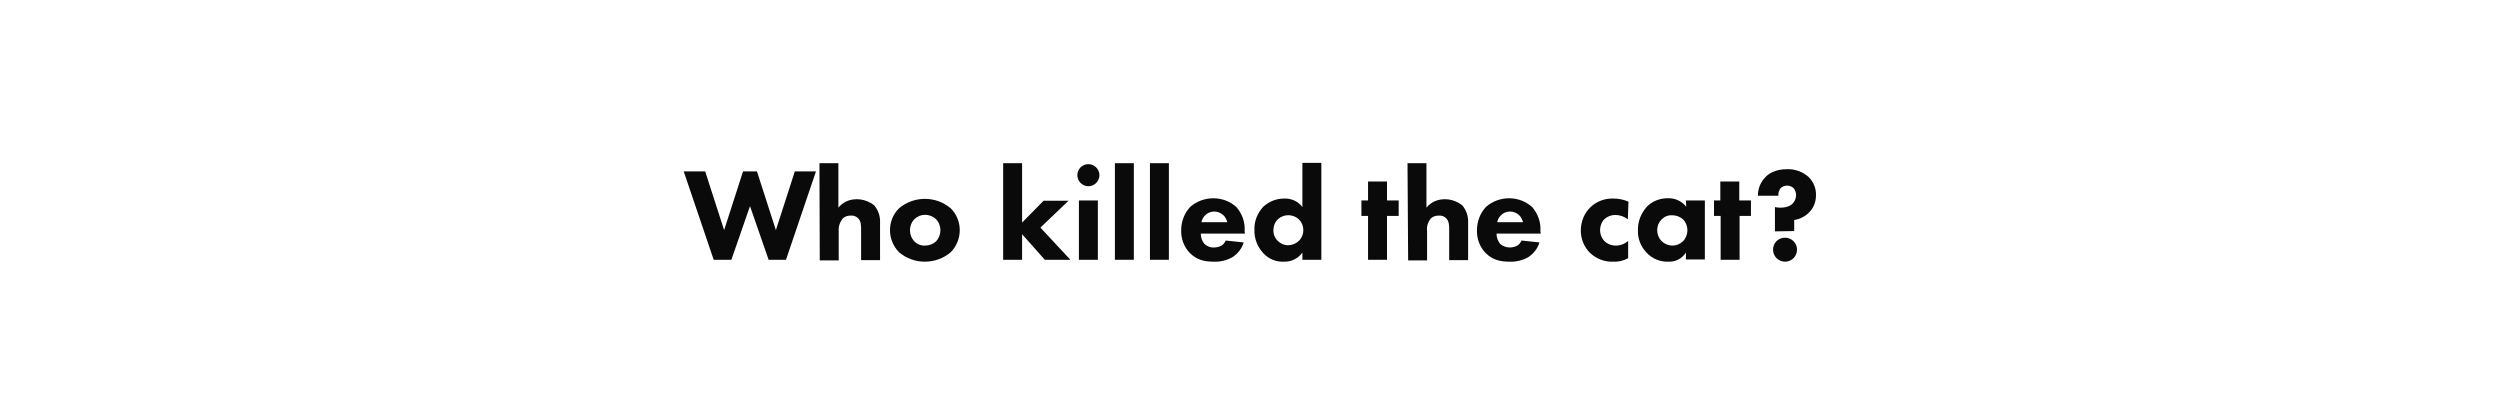
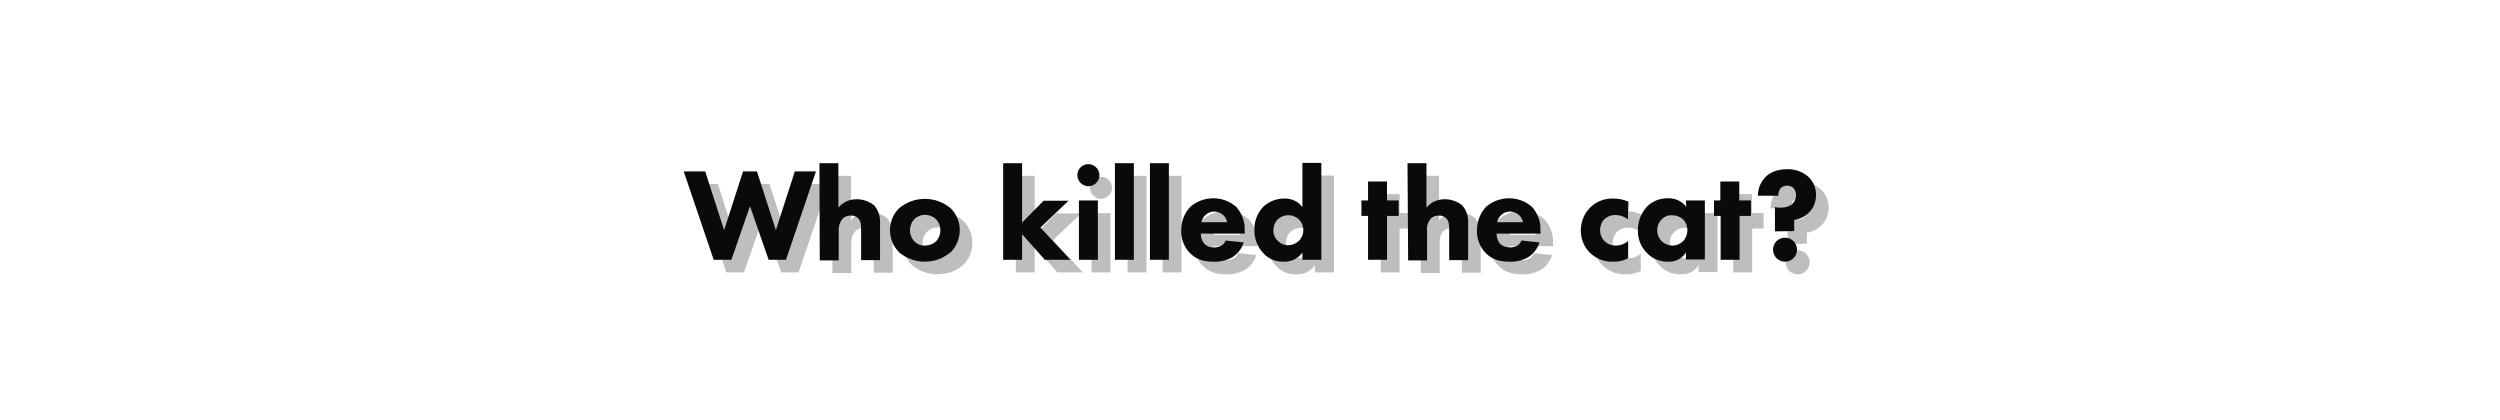
<svg xmlns="http://www.w3.org/2000/svg" version="1.1" id="Layer_1" x="0px" y="0px" viewBox="0 0 792 133" style="enable-background:new 0 0 792 133;" xml:space="preserve">
  <style type="text/css">
	.st0{fill:none;}
- 	.st1{fill:#0A0A0A;}
+ 	.st1{fill:#BCBEC0;}
+ 	.st2{fill:#0A0A0A;}
</style>
  <g>
    <g id="Layer_1-2">
      <rect class="st0" width="792" height="133" />
-       <path class="st1" d="M223.4,54.3l6,18.6l6-18.6h4.4l6,18.6l6-18.6h6.7l-9.5,28h-5.5l-5.9-17l-5.9,17h-5.6l-9.5-28L223.4,54.3z" />
-       <path class="st1" d="M259.6,51.7h6v14.1c0.6-0.8,1.4-1.4,2.3-1.9c2.9-1.4,6.4-0.9,9,1.1c1.3,1.5,2,3.5,1.9,5.5v11.9h-6v-9.6    c0-1.3,0-2.8-1-3.7c-0.6-0.6-1.5-0.9-2.4-0.8c-0.9,0-1.8,0.3-2.4,0.9c-0.9,1.1-1.4,2.5-1.3,3.9v9.4h-6L259.6,51.7z" />
-       <path class="st1" d="M301.2,79.9c-4.7,4-11.7,4-16.4,0c-3.8-3.9-3.8-10.1,0-13.9c4.7-4,11.7-4,16.4,0C305,69.8,305,76,301.2,79.9z     M289.7,69.4c-1.9,2-1.9,5.1,0,7.1c0.9,0.9,2.2,1.4,3.4,1.3c1.3,0,2.5-0.5,3.4-1.3c1.9-2,1.9-5.1,0-7.1    C294.5,67.6,291.6,67.6,289.7,69.4z" />
-       <path class="st1" d="M323.8,51.7v18.8l6.8-6.9h7.9l-8.9,8.5l9.5,10.2H331l-7.2-8.1v8.1h-6V51.7H323.8z" />
-       <path class="st1" d="M344.8,52c1.9,0,3.5,1.6,3.5,3.5s-1.6,3.5-3.5,3.5s-3.5-1.6-3.5-3.5l0,0C341.3,53.6,342.8,52,344.8,52    L344.8,52z M347.8,63.5v18.8h-6V63.5H347.8z" />
-       <path class="st1" d="M359.2,51.7v30.6h-6V51.7H359.2z" />
-       <path class="st1" d="M370.3,51.7v30.6h-6V51.7H370.3z" />
-       <path class="st1" d="M394.4,74h-14c0,1.2,0.4,2.3,1.1,3.2c0.8,0.8,2,1.3,3.1,1.2c0.8,0,1.7-0.2,2.4-0.6c0.6-0.4,1-0.9,1.3-1.6    l5.7,0.6c-0.6,2-1.9,3.6-3.6,4.7c-1.8,1-3.9,1.5-5.9,1.4c-2.8,0-5.3-0.5-7.5-2.7c-1.9-1.9-2.9-4.6-2.8-7.3c0-2.7,1-5.4,2.9-7.4    c4.2-3.6,10.5-3.6,14.6,0.1c1.8,2.1,2.8,4.8,2.6,7.6L394.4,74L394.4,74z M388.8,70.4c-0.2-0.8-0.6-1.6-1.2-2.2    c-1.7-1.6-4.3-1.6-5.9,0.1c-0.6,0.6-0.9,1.3-1.1,2.1H388.8z" />
-       <path class="st1" d="M418.6,82.3h-6V80c-1.3,1.9-3.6,3-5.9,2.9c-2.4,0.1-4.7-0.8-6.4-2.6c-1.9-2-3-4.7-2.9-7.5    c-0.1-2.8,1-5.4,2.9-7.4c1.8-1.6,4.1-2.5,6.5-2.5c2.3-0.1,4.5,0.9,5.8,2.7v-14h6V82.3z M404.9,69.4c-1,0.9-1.5,2.3-1.5,3.6    c0,1.3,0.5,2.5,1.5,3.4c0.8,0.8,2,1.3,3.1,1.3c1.3,0,2.5-0.5,3.5-1.4c0.9-0.9,1.4-2.1,1.4-3.4s-0.5-2.5-1.4-3.4    C409.7,67.8,406.8,67.7,404.9,69.4L404.9,69.4z" />
-       <path class="st1" d="M439.4,68.4v13.9h-6V68.4h-2.1v-4.9h2.1v-6h6v6h3.7v4.9H439.4z" />
-       <path class="st1" d="M445.9,51.7h6v14.1c0.6-0.8,1.4-1.4,2.3-1.9c2.9-1.4,6.4-0.9,9,1.1c1.3,1.5,2,3.5,1.9,5.5v11.9h-6v-9.6    c0-1.3,0-2.8-1-3.7c-0.6-0.6-1.5-0.9-2.4-0.8c-0.9,0-1.8,0.3-2.4,0.9c-0.9,1.1-1.4,2.5-1.2,3.9v9.4h-6L445.9,51.7z" />
-       <path class="st1" d="M488.1,74h-14c0,1.2,0.4,2.3,1.1,3.2c0.8,0.8,2,1.2,3.1,1.2c0.8,0,1.7-0.2,2.4-0.6c0.6-0.4,1-0.9,1.3-1.6    l5.7,0.6c-0.6,2-1.9,3.6-3.6,4.7c-1.8,1-3.9,1.5-5.9,1.4c-2.8,0-5.3-0.5-7.5-2.7c-1.9-1.9-2.9-4.6-2.8-7.3c0-2.7,1-5.4,2.9-7.4    c4.2-3.6,10.5-3.6,14.6,0.1c1.8,2.1,2.8,4.8,2.6,7.6L488.1,74z M482.5,70.4c-0.2-0.8-0.6-1.6-1.2-2.2c-1.7-1.6-4.3-1.6-5.9,0.1    c-0.6,0.6-0.9,1.3-1.1,2.1H482.5z" />
-       <path class="st1" d="M515.7,69.5c-1.1-0.9-2.5-1.4-4-1.4c-1.3,0-2.5,0.5-3.4,1.3c-0.9,0.9-1.4,2.2-1.4,3.5c0,1.2,0.4,2.4,1.3,3.4    c1,1,2.3,1.5,3.7,1.5s2.8-0.5,3.9-1.5v5.5c-1.5,0.8-3.1,1.2-4.8,1.1c-2.7,0.1-5.3-0.9-7.3-2.8c-1.9-1.9-2.9-4.4-2.9-7.1    c0-2.8,1.1-5.5,3.1-7.4c1.9-1.8,4.5-2.8,7.2-2.7c1.6,0,3.3,0.3,4.8,1L515.7,69.5z" />
-       <path class="st1" d="M534.1,63.5h6v18.7h-6V80c-1.2,1.9-3.3,3-5.5,2.9c-2.6,0.1-5.2-0.9-7-2.9c-1.8-1.9-2.8-4.4-2.7-7    c-0.1-2.8,1-5.5,2.9-7.6c1.7-1.7,4.1-2.6,6.5-2.6c2.3-0.1,4.5,0.9,5.9,2.7L534.1,63.5z M526.4,69.5c-0.9,0.9-1.4,2.1-1.4,3.4    c0,1.2,0.4,2.4,1.3,3.4c0.9,0.9,2.2,1.5,3.6,1.5c1.2,0,2.3-0.5,3.2-1.3c1.9-1.9,2-5,0.1-7c-0.9-0.8-2.1-1.3-3.4-1.3    C528.5,68.1,527.3,68.6,526.4,69.5z" />
-       <path class="st1" d="M551.1,68.4v13.9h-6V68.4H543v-4.9h2v-6h6v6h3.7v4.9H551.1z" />
-       <path class="st1" d="M562.3,73.3v-7.7c1.8,0.4,4.1,0.2,5.4-0.9c0.8-0.7,1.3-1.8,1.3-2.9c0-0.8-0.3-1.6-0.8-2.2    c-0.5-0.5-1.3-0.8-2-0.8c-0.8,0-1.6,0.3-2.1,0.8c-0.5,0.7-0.8,1.5-0.7,2.4h-6.5c0-2.2,0.8-4.2,2.3-5.8c1-1.1,3.1-2.6,6.9-2.6    c2.5-0.1,5,0.8,6.9,2.5c1.5,1.5,2.4,3.6,2.3,5.8c0,2-0.7,3.9-2.1,5.3c-1.3,1.4-3,2.2-4.8,2.5v3.5L562.3,73.3L562.3,73.3z     M565.5,75.3c2.1,0,3.8,1.7,3.8,3.8s-1.7,3.8-3.8,3.8s-3.8-1.7-3.8-3.8l0,0C561.7,77,563.3,75.3,565.5,75.3L565.5,75.3L565.5,75.3    z" />
+       <path class="st1" d="M227.4,58.3l6,18.6l6-18.6h4.4l6,18.6l6-18.6h6.7l-9.5,28h-5.5l-5.9-17l-5.9,17h-5.6l-9.5-28L227.4,58.3z" />
+       <path class="st1" d="M263.6,55.7h6v14.1c0.6-0.8,1.4-1.4,2.3-1.9c2.9-1.4,6.4-0.9,9,1.1c1.3,1.5,2,3.5,1.9,5.5v11.9h-6v-9.6    c0-1.3,0-2.8-1-3.7c-0.6-0.6-1.5-0.9-2.4-0.8c-0.9,0-1.8,0.3-2.4,0.9c-0.9,1.1-1.4,2.5-1.3,3.9v9.4h-6L263.6,55.7z" />
+       <path class="st1" d="M305.2,83.9c-4.7,4-11.7,4-16.4,0c-3.8-3.9-3.8-10.1,0-13.9c4.7-4,11.7-4,16.4,0C309,73.8,309,80,305.2,83.9z     M293.7,73.4c-1.9,2-1.9,5.1,0,7.1c0.9,0.9,2.2,1.4,3.4,1.3c1.3,0,2.5-0.5,3.4-1.3c1.9-2,1.9-5.1,0-7.1    C298.5,71.6,295.6,71.6,293.7,73.4z" />
+       <path class="st1" d="M327.8,55.7v18.8l6.8-6.9h7.9l-8.9,8.5l9.5,10.2H335l-7.2-8.1v8.1h-6V55.7H327.8z" />
+       <path class="st1" d="M348.8,56c1.9,0,3.5,1.6,3.5,3.5s-1.6,3.5-3.5,3.5s-3.5-1.6-3.5-3.5l0,0C345.3,57.6,346.8,56,348.8,56    L348.8,56z M351.8,67.5v18.8h-6V67.5H351.8z" />
+       <path class="st1" d="M363.2,55.7v30.6h-6V55.7H363.2z" />
+       <path class="st1" d="M374.3,55.7v30.6h-6V55.7H374.3z" />
+       <path class="st1" d="M398.4,78h-14c0,1.2,0.4,2.3,1.1,3.2c0.8,0.8,2,1.3,3.1,1.2c0.8,0,1.7-0.2,2.4-0.6c0.6-0.4,1-0.9,1.3-1.6    l5.7,0.6c-0.6,2-1.9,3.6-3.6,4.7c-1.8,1-3.9,1.5-5.9,1.4c-2.8,0-5.3-0.5-7.5-2.7c-1.9-1.9-2.9-4.6-2.8-7.3c0-2.7,1-5.4,2.9-7.4    c4.2-3.6,10.5-3.6,14.6,0.1c1.8,2.1,2.8,4.8,2.6,7.6L398.4,78L398.4,78z M392.8,74.4c-0.2-0.8-0.6-1.6-1.2-2.2    c-1.7-1.6-4.3-1.6-5.9,0.1c-0.6,0.6-0.9,1.3-1.1,2.1H392.8z" />
+       <path class="st1" d="M422.6,86.3h-6V84c-1.3,1.9-3.6,3-5.9,2.9c-2.4,0.1-4.7-0.8-6.4-2.6c-1.9-2-3-4.7-2.9-7.5    c-0.1-2.8,1-5.4,2.9-7.4c1.8-1.6,4.1-2.5,6.5-2.5c2.3-0.1,4.5,0.9,5.8,2.7v-14h6V86.3z M408.9,73.4c-1,0.9-1.5,2.3-1.5,3.6    c0,1.3,0.5,2.5,1.5,3.4c0.8,0.8,2,1.3,3.1,1.3c1.3,0,2.5-0.5,3.5-1.4c0.9-0.9,1.4-2.1,1.4-3.4s-0.5-2.5-1.4-3.4    C413.7,71.8,410.8,71.7,408.9,73.4L408.9,73.4z" />
+       <path class="st1" d="M443.4,72.4v13.9h-6V72.4h-2.1v-4.9h2.1v-6h6v6h3.7v4.9H443.4z" />
+       <path class="st1" d="M449.9,55.7h6v14.1c0.6-0.8,1.4-1.4,2.3-1.9c2.9-1.4,6.4-0.9,9,1.1c1.3,1.5,2,3.5,1.9,5.5v11.9h-6v-9.6    c0-1.3,0-2.8-1-3.7c-0.6-0.6-1.5-0.9-2.4-0.8c-0.9,0-1.8,0.3-2.4,0.9c-0.9,1.1-1.4,2.5-1.2,3.9v9.4h-6L449.9,55.7z" />
+       <path class="st1" d="M492.1,78h-14c0,1.2,0.4,2.3,1.1,3.2c0.8,0.8,2,1.2,3.1,1.2c0.8,0,1.7-0.2,2.4-0.6c0.6-0.4,1-0.9,1.3-1.6    l5.7,0.6c-0.6,2-1.9,3.6-3.6,4.7c-1.8,1-3.9,1.5-5.9,1.4c-2.8,0-5.3-0.5-7.5-2.7c-1.9-1.9-2.9-4.6-2.8-7.3c0-2.7,1-5.4,2.9-7.4    c4.2-3.6,10.5-3.6,14.6,0.1c1.8,2.1,2.8,4.8,2.6,7.6L492.1,78z M486.5,74.4c-0.2-0.8-0.6-1.6-1.2-2.2c-1.7-1.6-4.3-1.6-5.9,0.1    c-0.6,0.6-0.9,1.3-1.1,2.1H486.5z" />
+       <path class="st1" d="M519.7,73.5c-1.1-0.9-2.5-1.4-4-1.4c-1.3,0-2.5,0.5-3.4,1.3c-0.9,0.9-1.4,2.2-1.4,3.5c0,1.2,0.4,2.4,1.3,3.4    c1,1,2.3,1.5,3.7,1.5s2.8-0.5,3.9-1.5v5.5c-1.5,0.8-3.1,1.2-4.8,1.1c-2.7,0.1-5.3-0.9-7.3-2.8c-1.9-1.9-2.9-4.4-2.9-7.1    c0-2.8,1.1-5.5,3.1-7.4c1.9-1.8,4.5-2.8,7.2-2.7c1.6,0,3.3,0.3,4.8,1L519.7,73.5z" />
+       <path class="st1" d="M538.1,67.5h6v18.7h-6V84c-1.2,1.9-3.3,3-5.5,2.9c-2.6,0.1-5.2-0.9-7-2.9c-1.8-1.9-2.8-4.4-2.7-7    c-0.1-2.8,1-5.5,2.9-7.6c1.7-1.7,4.1-2.6,6.5-2.6c2.3-0.1,4.5,0.9,5.9,2.7L538.1,67.5z M530.4,73.5c-0.9,0.9-1.4,2.1-1.4,3.4    c0,1.2,0.4,2.4,1.3,3.4c0.9,0.9,2.2,1.5,3.6,1.5c1.2,0,2.3-0.5,3.2-1.3c1.9-1.9,2-5,0.1-7c-0.9-0.8-2.1-1.3-3.4-1.3    C532.5,72.1,531.3,72.6,530.4,73.5z" />
+       <path class="st1" d="M555.1,72.4v13.9h-6V72.4H547v-4.9h2v-6h6v6h3.7v4.9H555.1z" />
+       <path class="st1" d="M566.3,77.3v-7.7c1.8,0.4,4.1,0.2,5.4-0.9c0.8-0.7,1.3-1.8,1.3-2.9c0-0.8-0.3-1.6-0.8-2.2    c-0.5-0.5-1.3-0.8-2-0.8c-0.8,0-1.6,0.3-2.1,0.8c-0.5,0.7-0.8,1.5-0.7,2.4h-6.5c0-2.2,0.8-4.2,2.3-5.8c1-1.1,3.1-2.6,6.9-2.6    c2.5-0.1,5,0.8,6.9,2.5c1.5,1.5,2.4,3.6,2.3,5.8c0,2-0.7,3.9-2.1,5.3c-1.3,1.4-3,2.2-4.8,2.5v3.5L566.3,77.3L566.3,77.3z     M569.5,79.3c2.1,0,3.8,1.7,3.8,3.8s-1.7,3.8-3.8,3.8s-3.8-1.7-3.8-3.8l0,0C565.7,81,567.3,79.3,569.5,79.3L569.5,79.3L569.5,79.3    z" />
+       <path class="st2" d="M223.4,54.3l6,18.6l6-18.6h4.4l6,18.6l6-18.6h6.7l-9.5,28h-5.5l-5.9-17l-5.9,17h-5.6l-9.5-28L223.4,54.3z" />
+       <path class="st2" d="M259.6,51.7h6v14.1c0.6-0.8,1.4-1.4,2.3-1.9c2.9-1.4,6.4-0.9,9,1.1c1.3,1.5,2,3.5,1.9,5.5v11.9h-6v-9.6    c0-1.3,0-2.8-1-3.7c-0.6-0.6-1.5-0.9-2.4-0.8c-0.9,0-1.8,0.3-2.4,0.9c-0.9,1.1-1.4,2.5-1.3,3.9v9.4h-6L259.6,51.7z" />
+       <path class="st2" d="M301.2,79.9c-4.7,4-11.7,4-16.4,0c-3.8-3.9-3.8-10.1,0-13.9c4.7-4,11.7-4,16.4,0C305,69.8,305,76,301.2,79.9z     M289.7,69.4c-1.9,2-1.9,5.1,0,7.1c0.9,0.9,2.2,1.4,3.4,1.3c1.3,0,2.5-0.5,3.4-1.3c1.9-2,1.9-5.1,0-7.1    C294.5,67.6,291.6,67.6,289.7,69.4z" />
+       <path class="st2" d="M323.8,51.7v18.8l6.8-6.9h7.9l-8.9,8.5l9.5,10.2H331l-7.2-8.1v8.1h-6V51.7H323.8z" />
+       <path class="st2" d="M344.8,52c1.9,0,3.5,1.6,3.5,3.5s-1.6,3.5-3.5,3.5s-3.5-1.6-3.5-3.5l0,0C341.3,53.6,342.8,52,344.8,52    L344.8,52z M347.8,63.5v18.8h-6V63.5H347.8z" />
+       <path class="st2" d="M359.2,51.7v30.6h-6V51.7H359.2z" />
+       <path class="st2" d="M370.3,51.7v30.6h-6V51.7H370.3z" />
+       <path class="st2" d="M394.4,74h-14c0,1.2,0.4,2.3,1.1,3.2c0.8,0.8,2,1.3,3.1,1.2c0.8,0,1.7-0.2,2.4-0.6c0.6-0.4,1-0.9,1.3-1.6    l5.7,0.6c-0.6,2-1.9,3.6-3.6,4.7c-1.8,1-3.9,1.5-5.9,1.4c-2.8,0-5.3-0.5-7.5-2.7c-1.9-1.9-2.9-4.6-2.8-7.3c0-2.7,1-5.4,2.9-7.4    c4.2-3.6,10.5-3.6,14.6,0.1c1.8,2.1,2.8,4.8,2.6,7.6L394.4,74L394.4,74z M388.8,70.4c-0.2-0.8-0.6-1.6-1.2-2.2    c-1.7-1.6-4.3-1.6-5.9,0.1c-0.6,0.6-0.9,1.3-1.1,2.1H388.8z" />
+       <path class="st2" d="M418.6,82.3h-6V80c-1.3,1.9-3.6,3-5.9,2.9c-2.4,0.1-4.7-0.8-6.4-2.6c-1.9-2-3-4.7-2.9-7.5    c-0.1-2.8,1-5.4,2.9-7.4c1.8-1.6,4.1-2.5,6.5-2.5c2.3-0.1,4.5,0.9,5.8,2.7v-14h6V82.3z M404.9,69.4c-1,0.9-1.5,2.3-1.5,3.6    c0,1.3,0.5,2.5,1.5,3.4c0.8,0.8,2,1.3,3.1,1.3c1.3,0,2.5-0.5,3.5-1.4c0.9-0.9,1.4-2.1,1.4-3.4s-0.5-2.5-1.4-3.4    C409.7,67.8,406.8,67.7,404.9,69.4L404.9,69.4z" />
+       <path class="st2" d="M439.4,68.4v13.9h-6V68.4h-2.1v-4.9h2.1v-6h6v6h3.7v4.9H439.4z" />
+       <path class="st2" d="M445.9,51.7h6v14.1c0.6-0.8,1.4-1.4,2.3-1.9c2.9-1.4,6.4-0.9,9,1.1c1.3,1.5,2,3.5,1.9,5.5v11.9h-6v-9.6    c0-1.3,0-2.8-1-3.7c-0.6-0.6-1.5-0.9-2.4-0.8c-0.9,0-1.8,0.3-2.4,0.9c-0.9,1.1-1.4,2.5-1.2,3.9v9.4h-6L445.9,51.7z" />
+       <path class="st2" d="M488.1,74h-14c0,1.2,0.4,2.3,1.1,3.2c0.8,0.8,2,1.2,3.1,1.2c0.8,0,1.7-0.2,2.4-0.6c0.6-0.4,1-0.9,1.3-1.6    l5.7,0.6c-0.6,2-1.9,3.6-3.6,4.7c-1.8,1-3.9,1.5-5.9,1.4c-2.8,0-5.3-0.5-7.5-2.7c-1.9-1.9-2.9-4.6-2.8-7.3c0-2.7,1-5.4,2.9-7.4    c4.2-3.6,10.5-3.6,14.6,0.1c1.8,2.1,2.8,4.8,2.6,7.6L488.1,74z M482.5,70.4c-0.2-0.8-0.6-1.6-1.2-2.2c-1.7-1.6-4.3-1.6-5.9,0.1    c-0.6,0.6-0.9,1.3-1.1,2.1H482.5z" />
+       <path class="st2" d="M515.7,69.5c-1.1-0.9-2.5-1.4-4-1.4c-1.3,0-2.5,0.5-3.4,1.3c-0.9,0.9-1.4,2.2-1.4,3.5c0,1.2,0.4,2.4,1.3,3.4    c1,1,2.3,1.5,3.7,1.5s2.8-0.5,3.9-1.5v5.5c-1.5,0.8-3.1,1.2-4.8,1.1c-2.7,0.1-5.3-0.9-7.3-2.8c-1.9-1.9-2.9-4.4-2.9-7.1    c0-2.8,1.1-5.5,3.1-7.4c1.9-1.8,4.5-2.8,7.2-2.7c1.6,0,3.3,0.3,4.8,1L515.7,69.5z" />
+       <path class="st2" d="M534.1,63.5h6v18.7h-6V80c-1.2,1.9-3.3,3-5.5,2.9c-2.6,0.1-5.2-0.9-7-2.9c-1.8-1.9-2.8-4.4-2.7-7    c-0.1-2.8,1-5.5,2.9-7.6c1.7-1.7,4.1-2.6,6.5-2.6c2.3-0.1,4.5,0.9,5.9,2.7L534.1,63.5z M526.4,69.5c-0.9,0.9-1.4,2.1-1.4,3.4    c0,1.2,0.4,2.4,1.3,3.4c0.9,0.9,2.2,1.5,3.6,1.5c1.2,0,2.3-0.5,3.2-1.3c1.9-1.9,2-5,0.1-7c-0.9-0.8-2.1-1.3-3.4-1.3    C528.5,68.1,527.3,68.6,526.4,69.5z" />
+       <path class="st2" d="M551.1,68.4v13.9h-6V68.4H543v-4.9h2v-6h6v6h3.7v4.9H551.1z" />
+       <path class="st2" d="M562.3,73.3v-7.7c1.8,0.4,4.1,0.2,5.4-0.9c0.8-0.7,1.3-1.8,1.3-2.9c0-0.8-0.3-1.6-0.8-2.2    c-0.5-0.5-1.3-0.8-2-0.8c-0.8,0-1.6,0.3-2.1,0.8c-0.5,0.7-0.8,1.5-0.7,2.4h-6.5c0-2.2,0.8-4.2,2.3-5.8c1-1.1,3.1-2.6,6.9-2.6    c2.5-0.1,5,0.8,6.9,2.5c1.5,1.5,2.4,3.6,2.3,5.8c0,2-0.7,3.9-2.1,5.3c-1.3,1.4-3,2.2-4.8,2.5v3.5L562.3,73.3L562.3,73.3z     M565.5,75.3c2.1,0,3.8,1.7,3.8,3.8s-1.7,3.8-3.8,3.8s-3.8-1.7-3.8-3.8l0,0C561.7,77,563.3,75.3,565.5,75.3L565.5,75.3L565.5,75.3    z" />
    </g>
  </g>
</svg>
